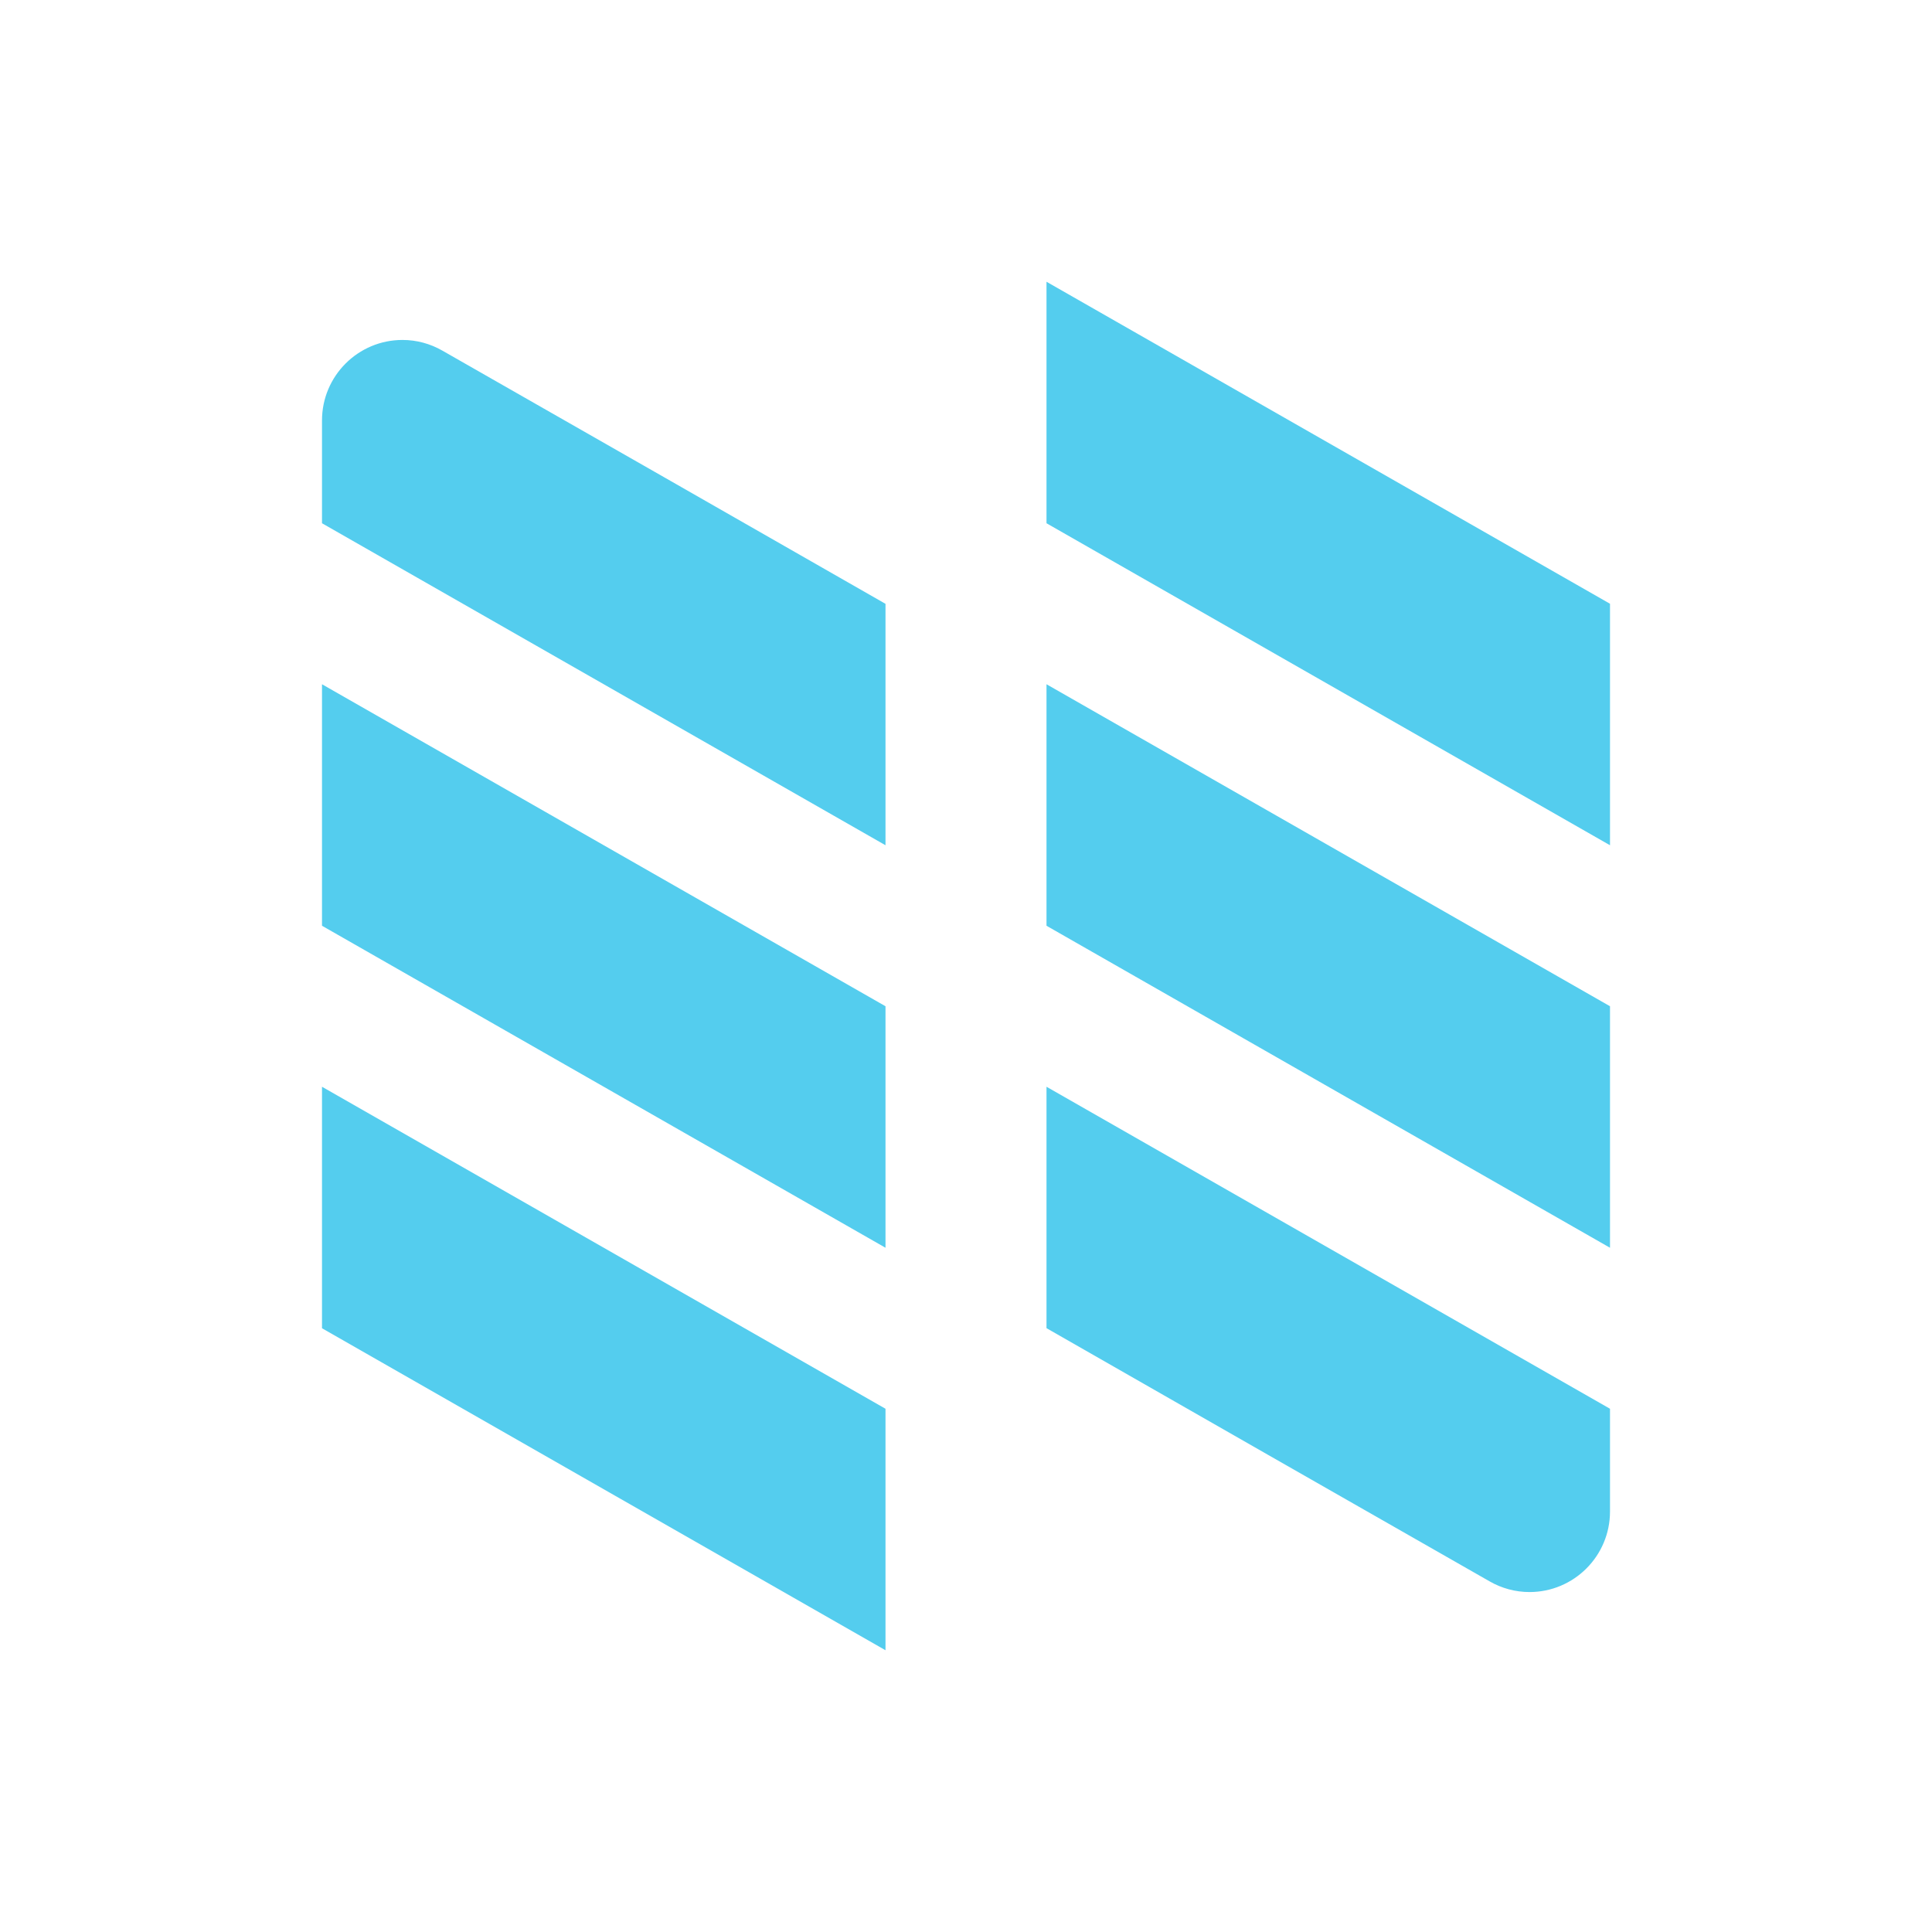
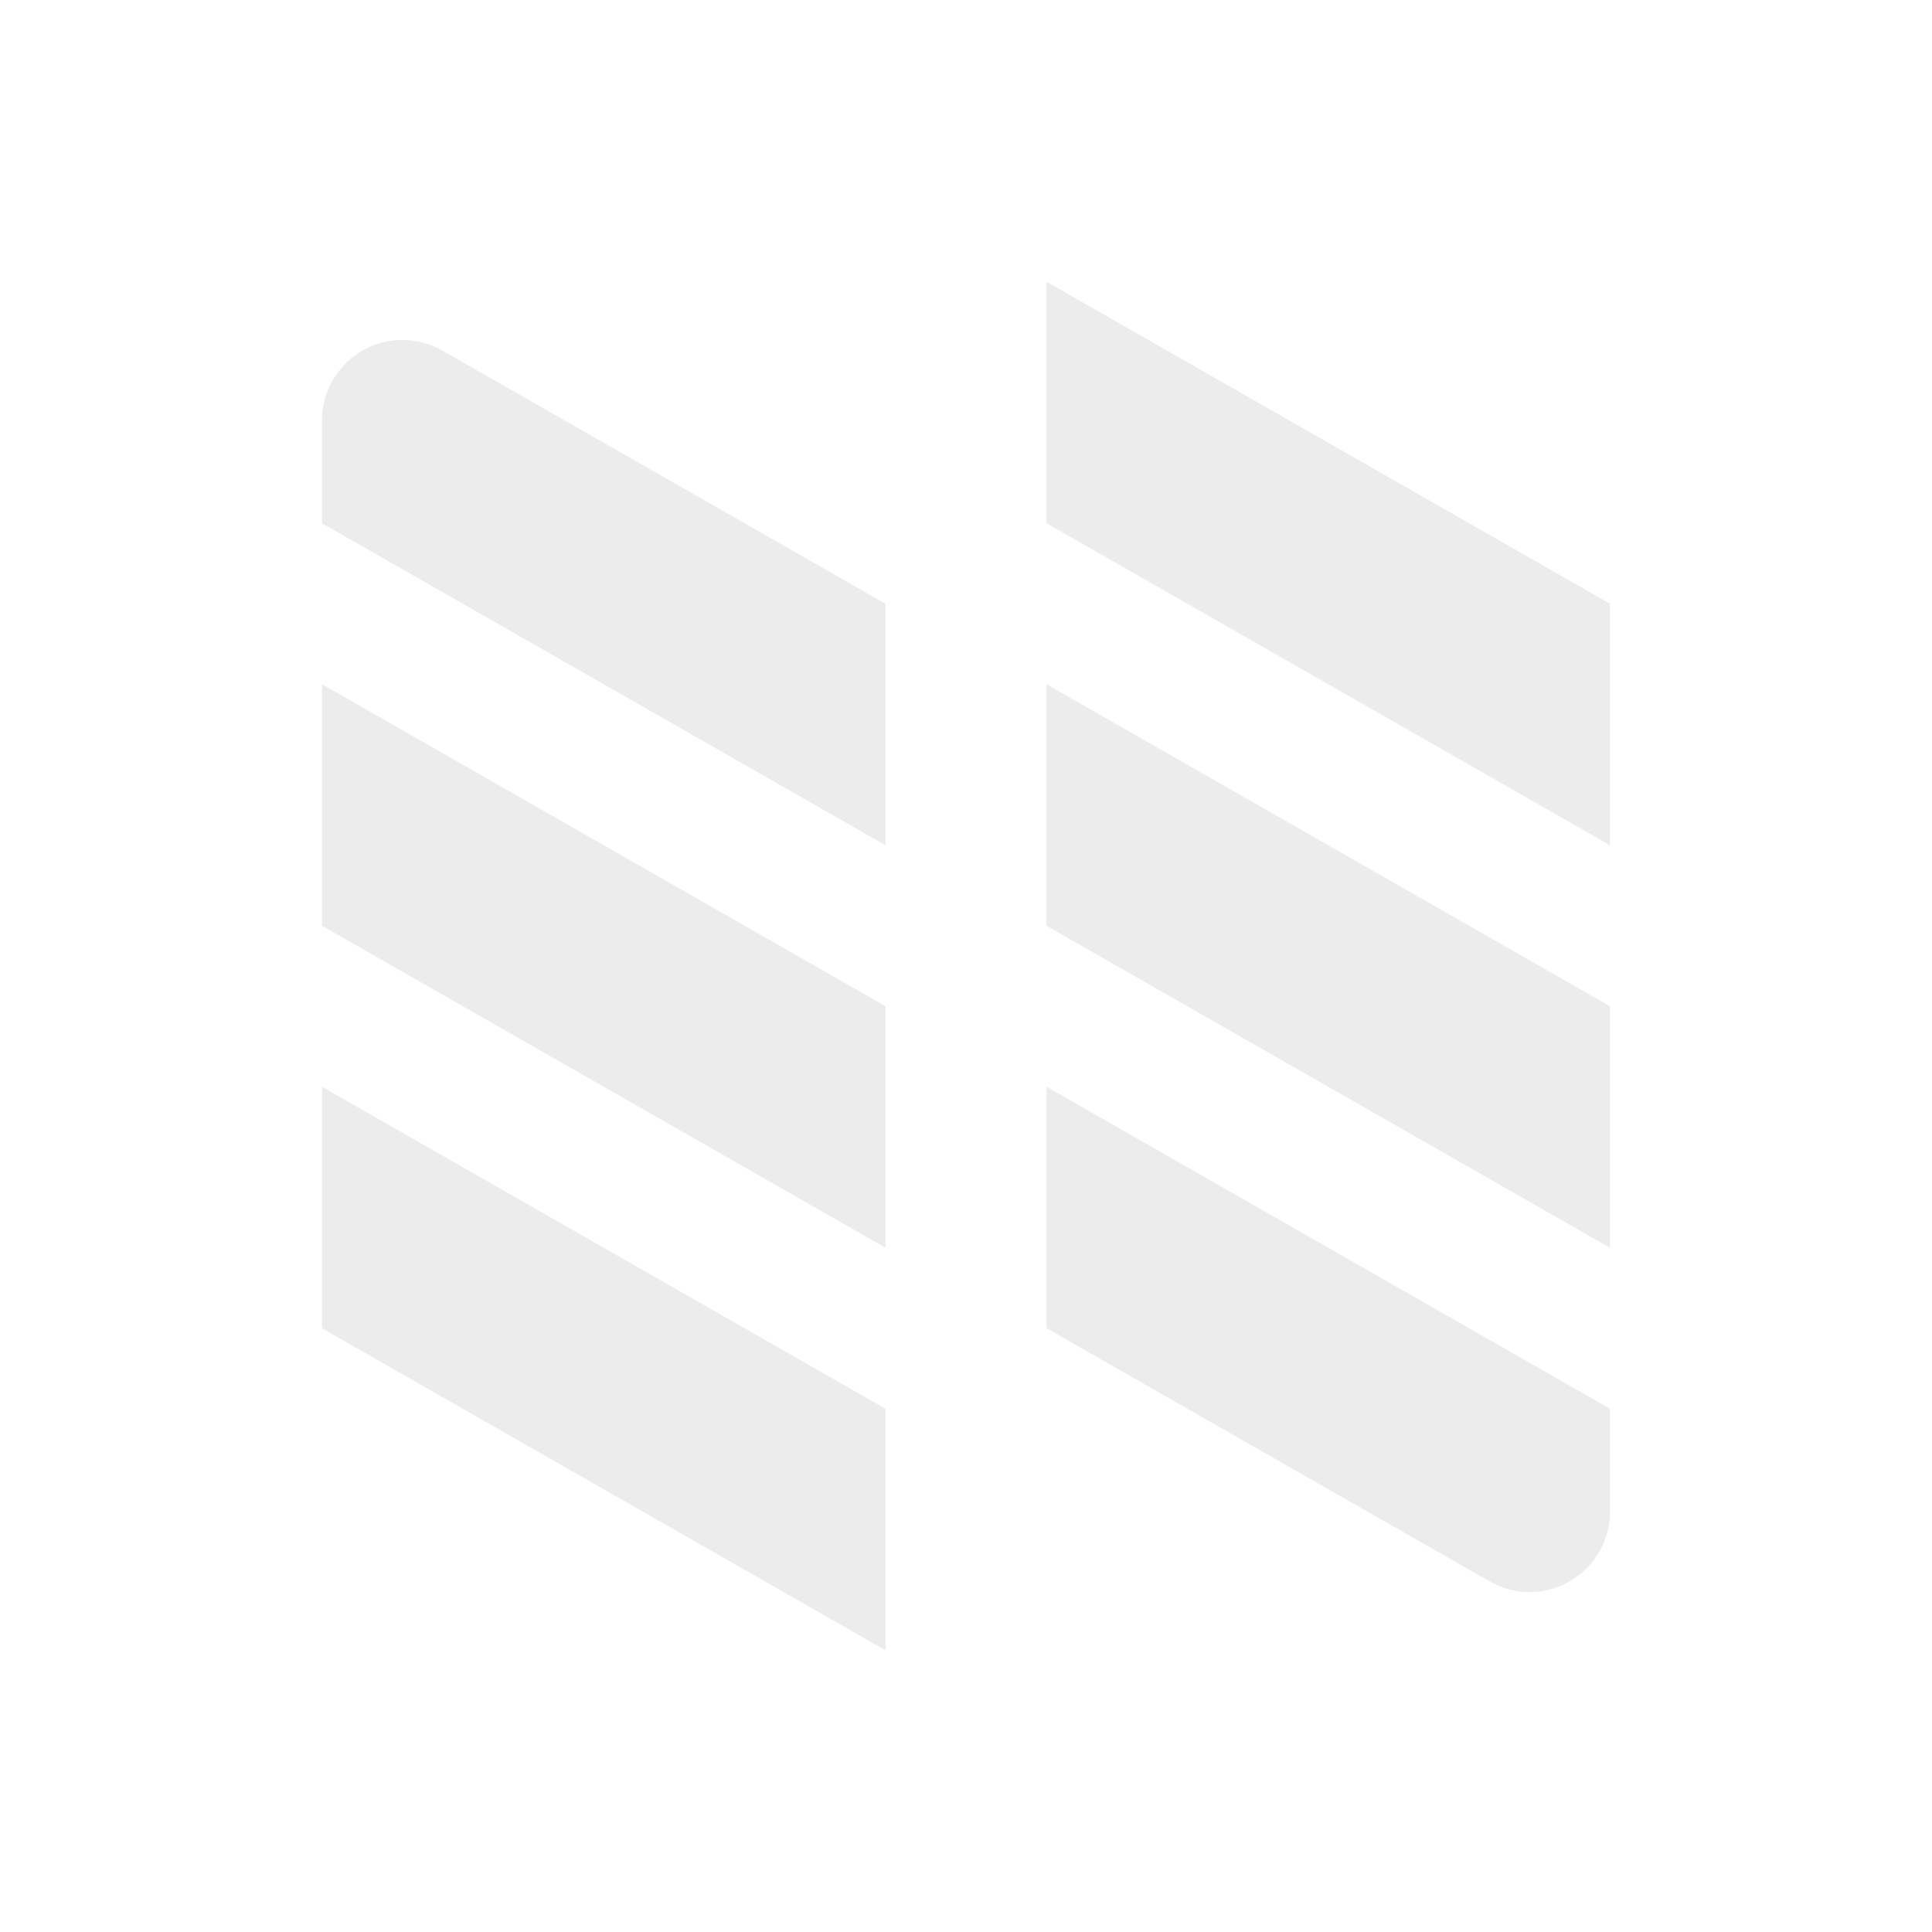
<svg xmlns="http://www.w3.org/2000/svg" viewBox="0 0 24 24">
-   <path d="m 13 3.5 7 4 0 3 -7 -4 z" style="fill:#54cdee;fill-opacity:1;stroke:none;fill-rule:evenodd" />
-   <path d="m 13 8.5 7 4 0 3 -7 -4 z" style="fill:#54cdee;fill-opacity:1;stroke:none;fill-rule:evenodd" />
-   <path d="m 4 8.5 7 4 0 3 -7 -4 z" style="fill:#54cdee;fill-opacity:1;stroke:none;fill-rule:evenodd" />
-   <path d="m 4 13.5 7 4 0 3 -7 -4 z" style="fill:#54cdee;fill-opacity:1;stroke:none;fill-rule:evenodd" />
-   <path d="m 13 13.5 7 4 0 1.277 c 0 0.552 -0.448 1 -1 1 -0.174 0 -0.345 -0.046 -0.496 -0.133 c -1.83 -1.043 -3.671 -2.097 -5.504 -3.145 z" style="fill:#54cdee;fill-opacity:1;stroke:none;fill-rule:evenodd" />
-   <path d="m 11 10.5 -7 -4 0 -1.277 c 0 -0.552 0.448 -1 1 -1 0.174 0 0.345 0.046 0.496 0.133 c 1.83 1.043 3.671 2.097 5.504 3.145 z" style="fill:#54cdee;fill-opacity:1;stroke:none;fill-rule:evenodd" />
+   <path style="fill:#ececec;fill-opacity:1;stroke:none;fill-rule:evenodd" d="m 13 3.5 7 4 0 3 -7 -4 z" />
+   <path style="fill:#ececec;fill-opacity:1;stroke:none;fill-rule:evenodd" d="m 13 8.5 7 4 0 3 -7 -4 z" />
+   <path style="fill:#ececec;fill-opacity:1;stroke:none;fill-rule:evenodd" d="m 4 8.5 7 4 0 3 -7 -4 z" />
+   <path style="fill:#ececec;fill-opacity:1;stroke:none;fill-rule:evenodd" d="m 4 13.5 7 4 0 3 -7 -4 z" />
+   <path style="fill:#ececec;fill-opacity:1;stroke:none;fill-rule:evenodd" d="m 13 13.5 7 4 0 1.277 c 0 0.552 -0.448 1 -1 1 -0.174 0 -0.345 -0.046 -0.496 -0.133 c -1.83 -1.043 -3.671 -2.097 -5.504 -3.145 z" />
+   <path style="fill:#ececec;fill-opacity:1;stroke:none;fill-rule:evenodd" d="m 11 10.5 -7 -4 0 -1.277 c 0 -0.552 0.448 -1 1 -1 0.174 0 0.345 0.046 0.496 0.133 c 1.83 1.043 3.671 2.097 5.504 3.145 z" />
</svg>
